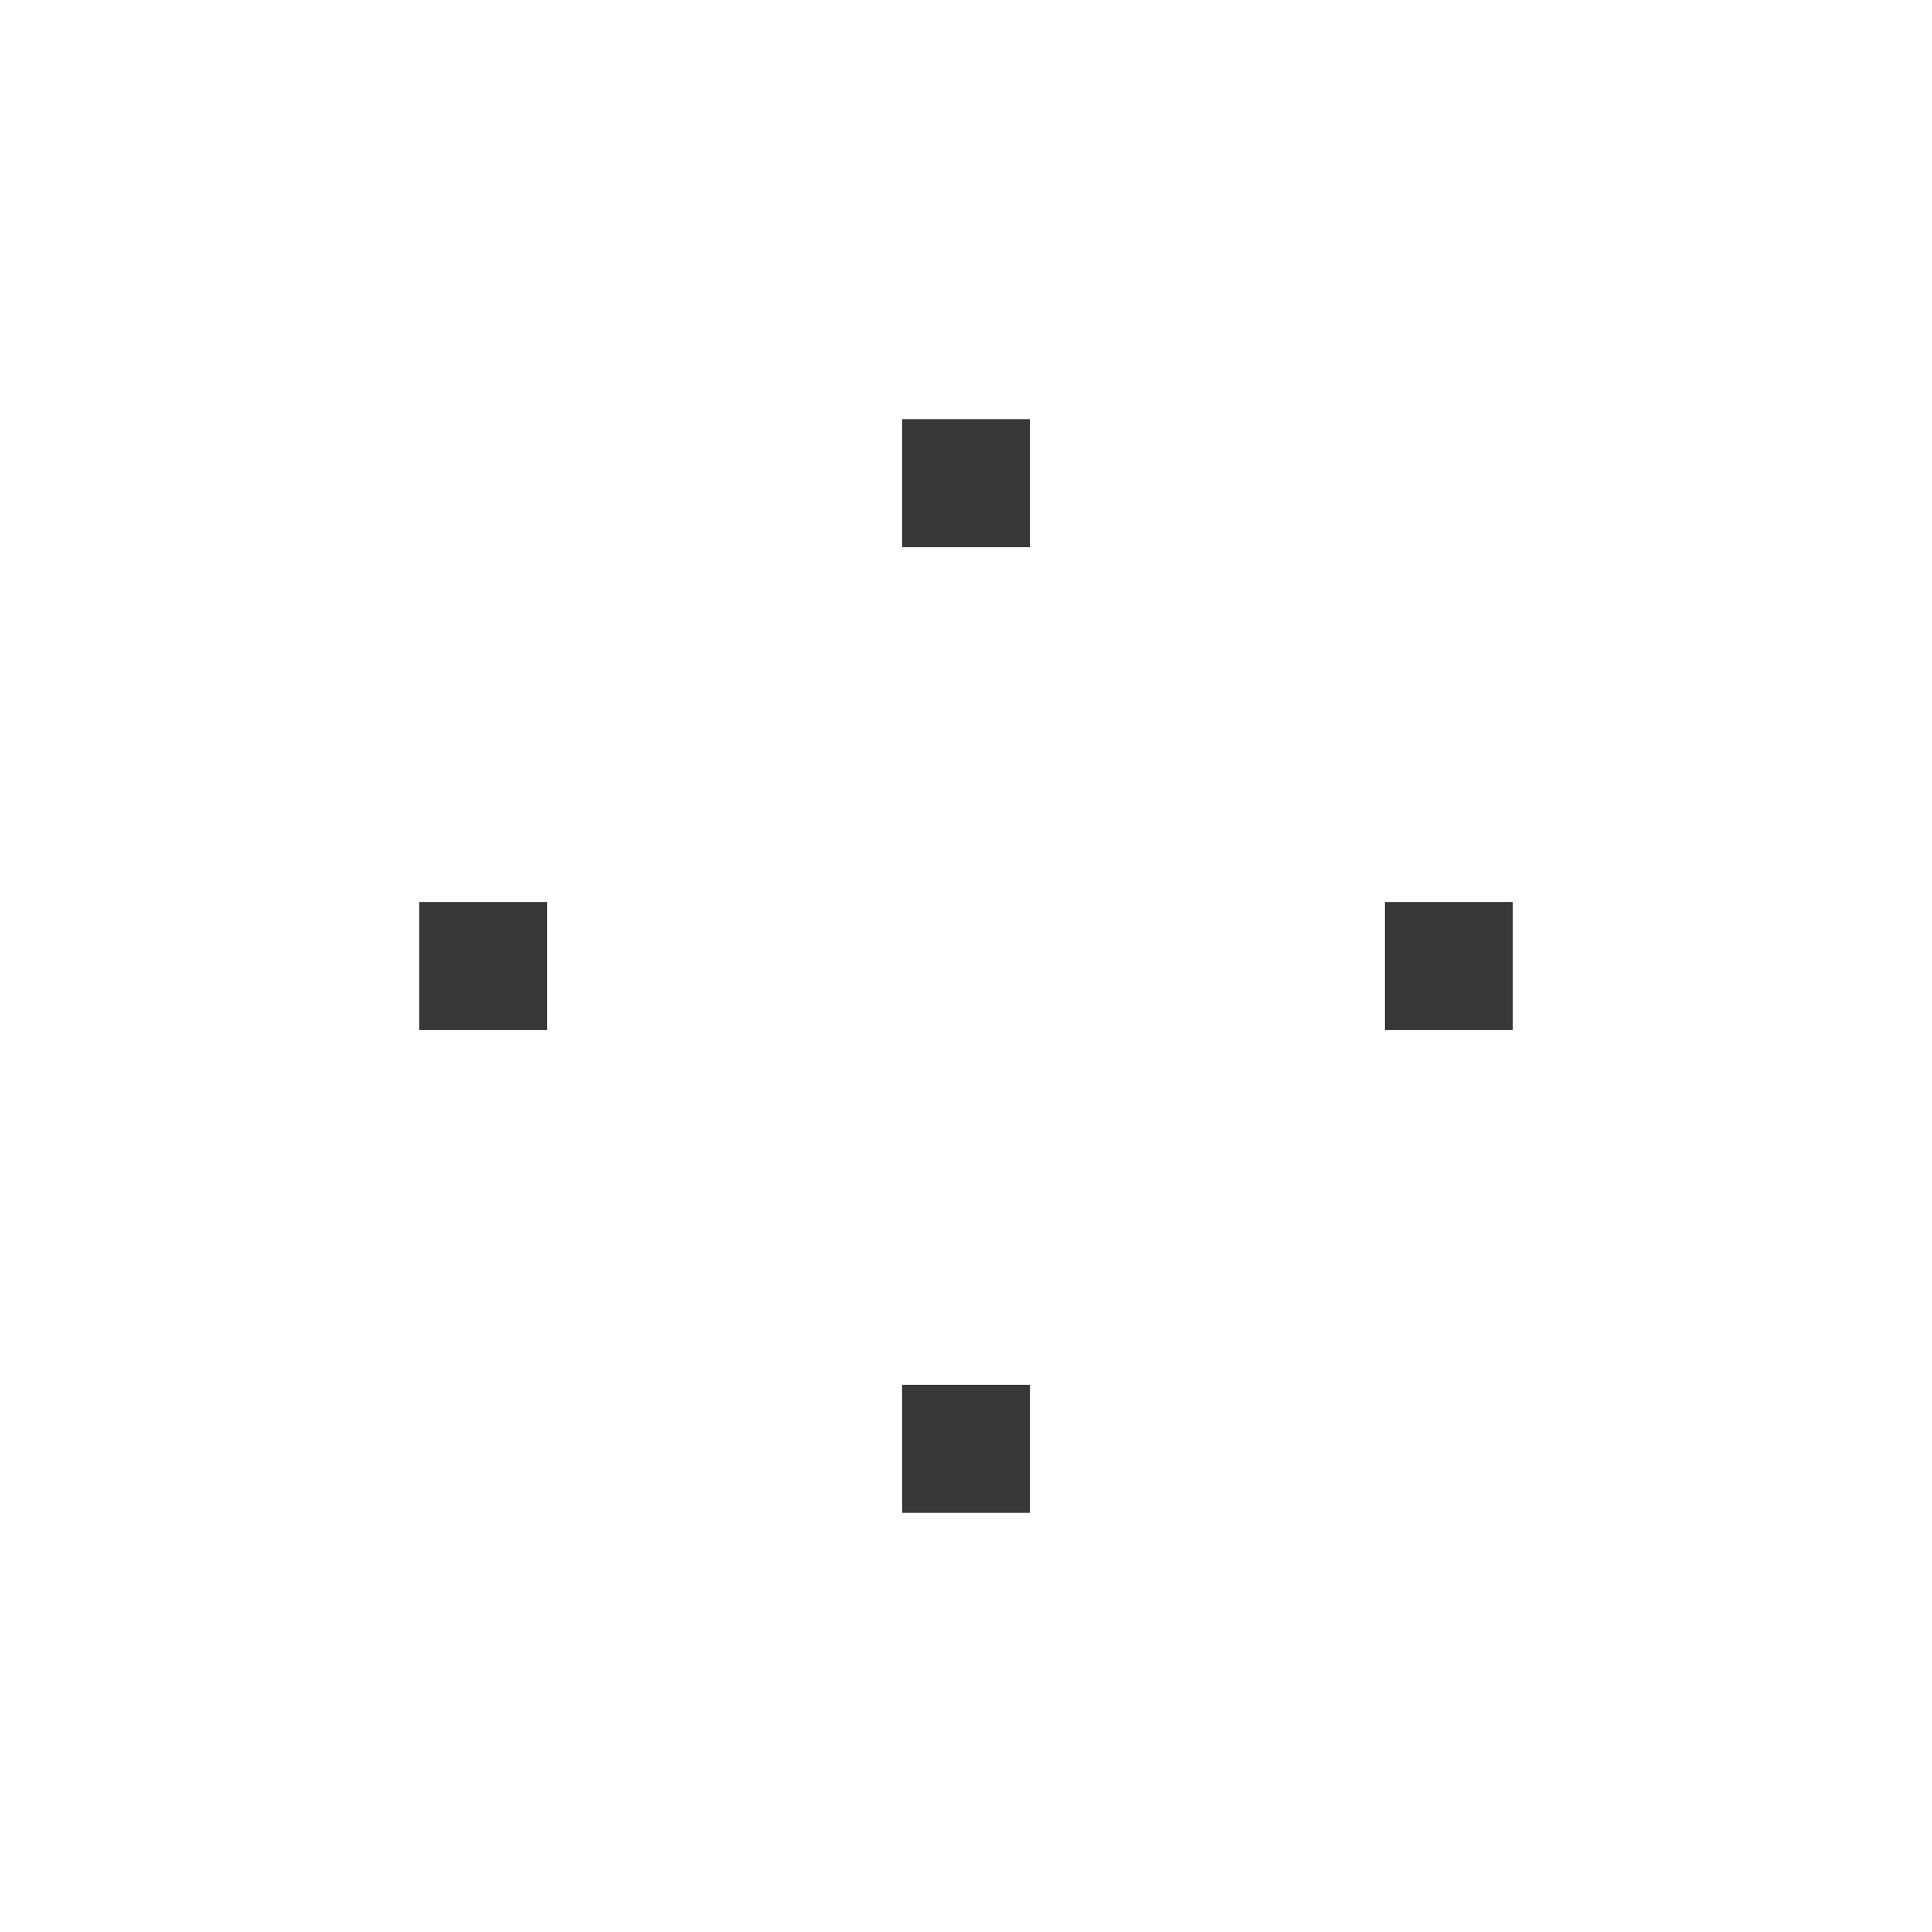
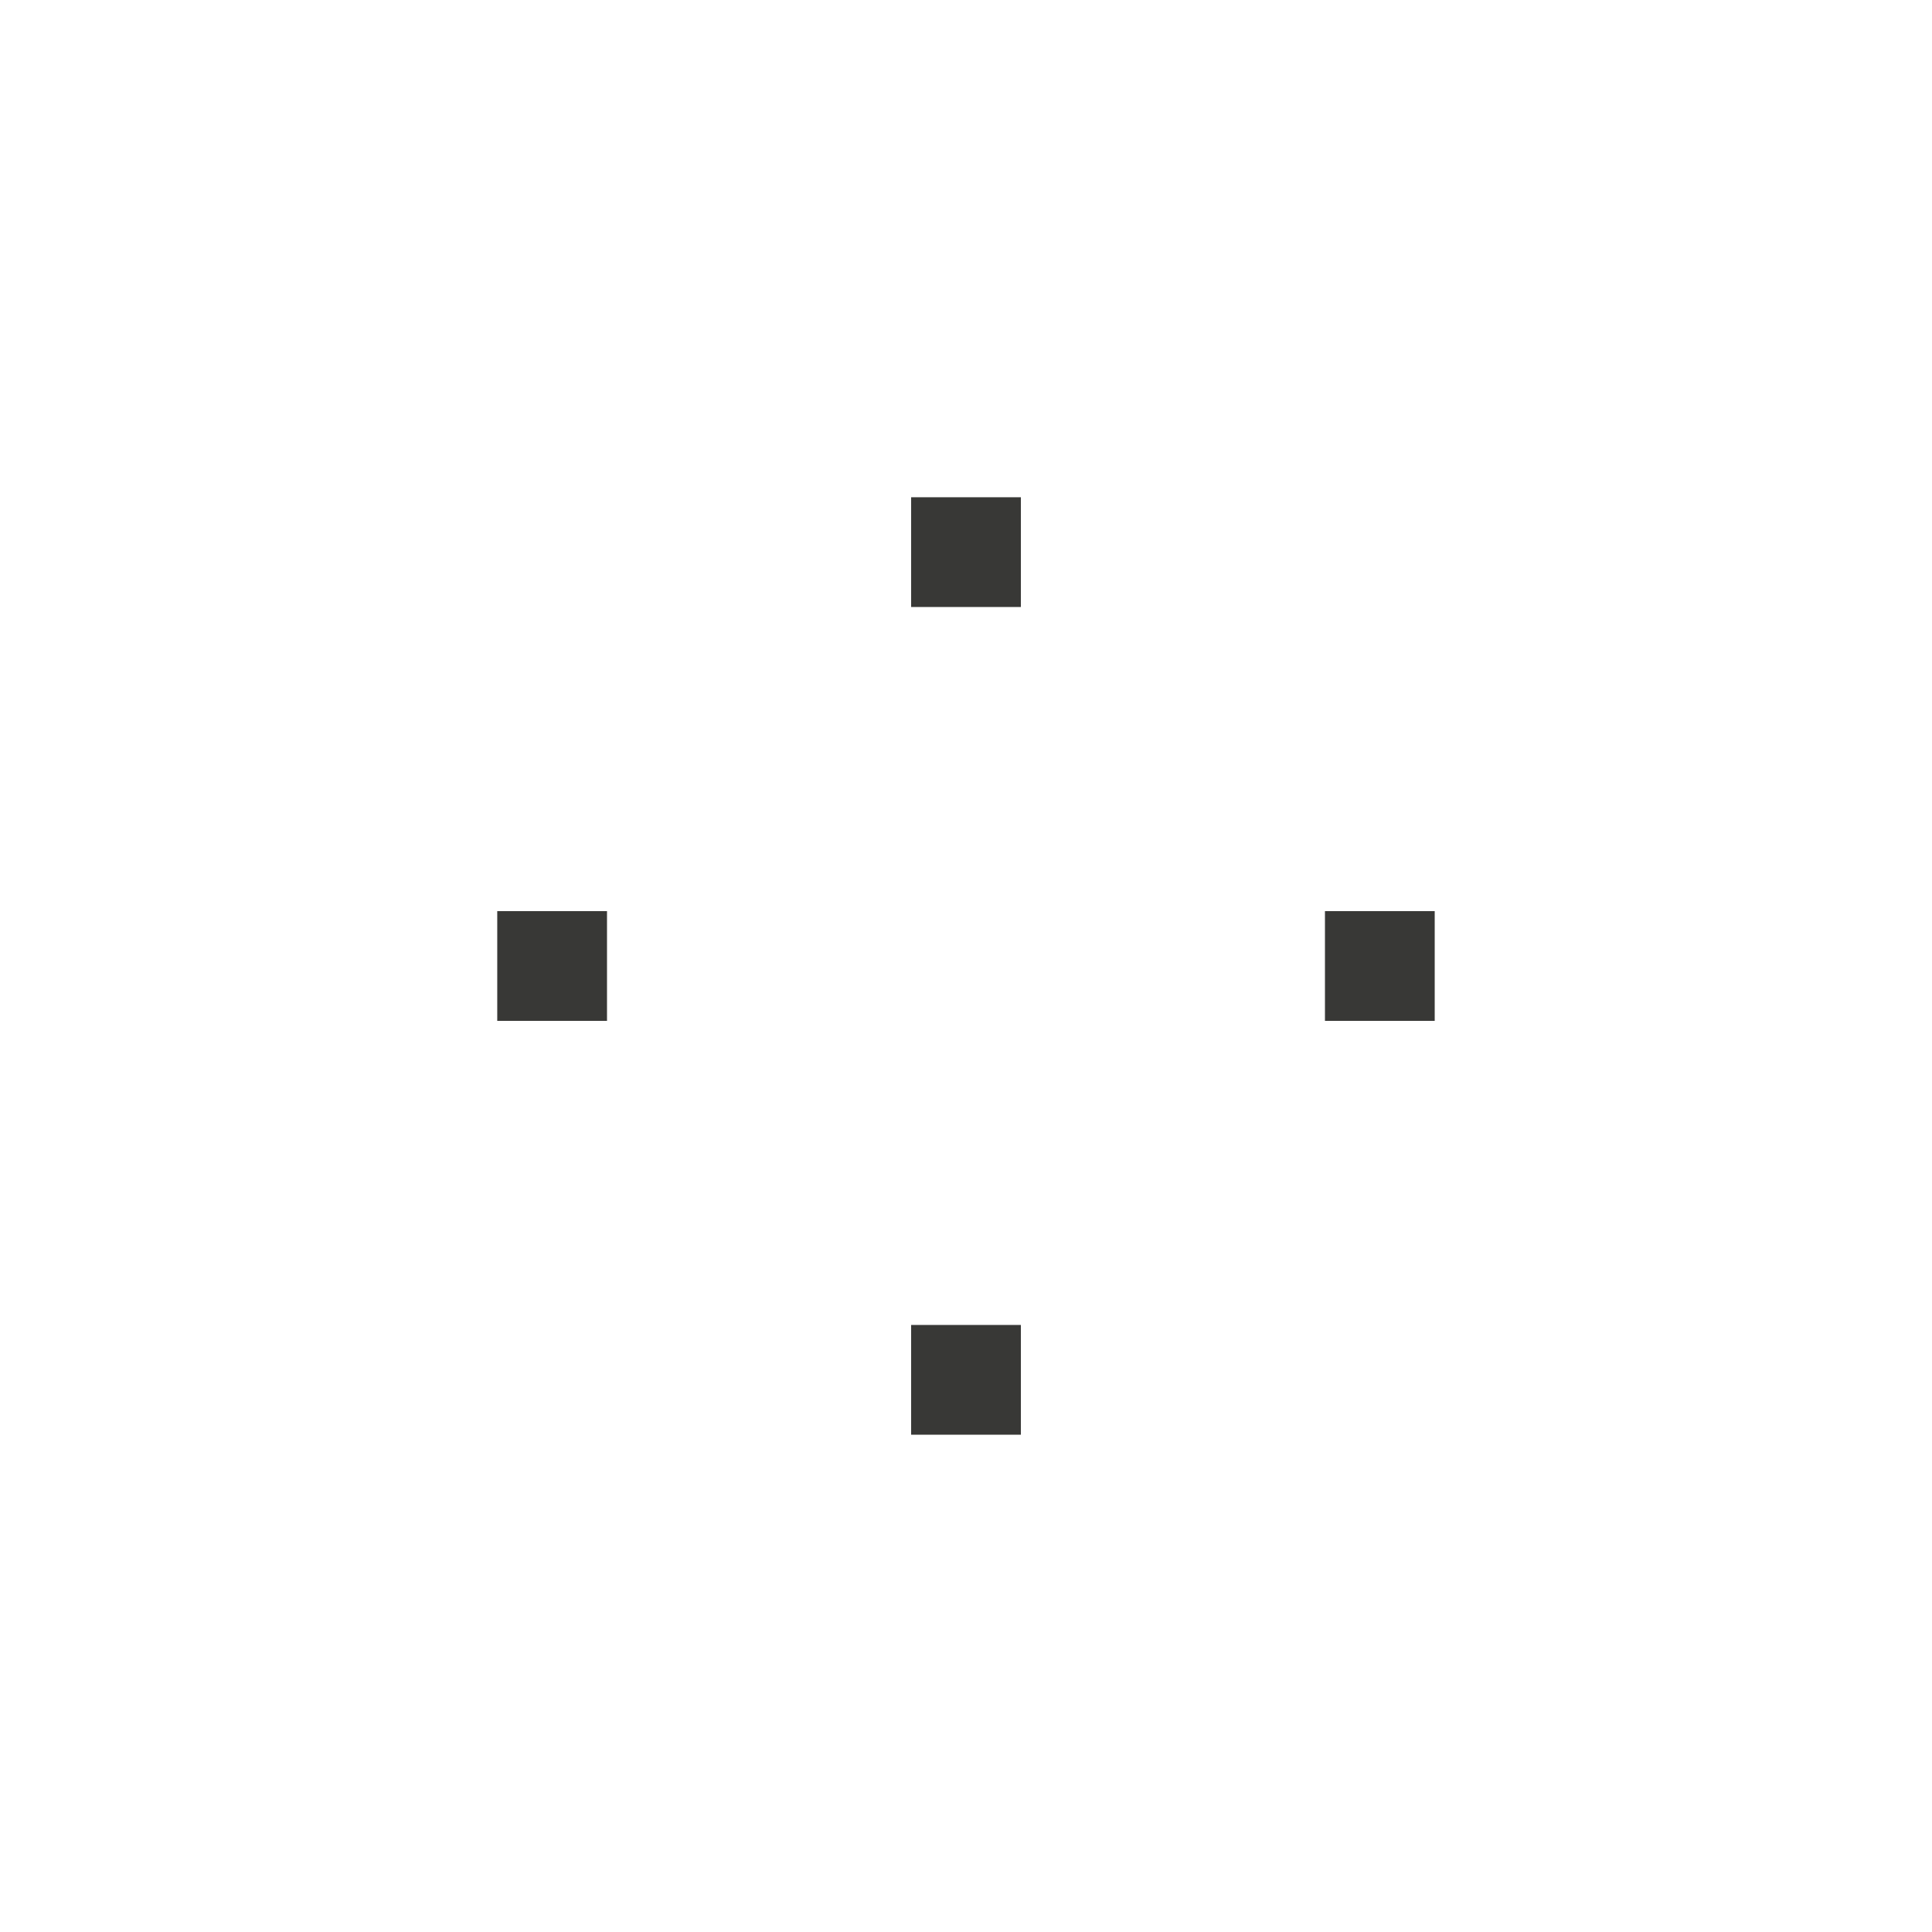
- <svg xmlns="http://www.w3.org/2000/svg" viewBox="0 0 418.08 418.08">
+ <svg xmlns="http://www.w3.org/2000/svg" viewBox="0 0 487.77 487.77">
  <defs>
    <style>.cls-1{fill:none;}.cls-2{fill:#383836;}</style>
  </defs>
  <g id="Livello_2" data-name="Livello 2">
    <g id="Livello_2-2" data-name="Livello 2">
-       <circle class="cls-1" cx="209.04" cy="209.04" r="209.04" />
-       <rect class="cls-2" x="90.7" y="195.19" width="27.71" height="27.71" />
-       <rect class="cls-2" x="195.19" y="90.7" width="27.71" height="27.71" />
-       <rect class="cls-2" x="299.67" y="195.19" width="27.71" height="27.71" />
-       <rect class="cls-2" x="195.19" y="299.67" width="27.71" height="27.71" />
+       <circle class="cls-1" cx="243.88" cy="243.88" r="243.88" />
+       <rect class="cls-2" x="125.54" y="230.03" width="27.71" height="27.71" />
+       <rect class="cls-2" x="230.03" y="125.54" width="27.71" height="27.71" />
+       <rect class="cls-2" x="334.51" y="230.03" width="27.71" height="27.71" />
+       <rect class="cls-2" x="230.03" y="334.51" width="27.71" height="27.71" />
    </g>
  </g>
</svg>
